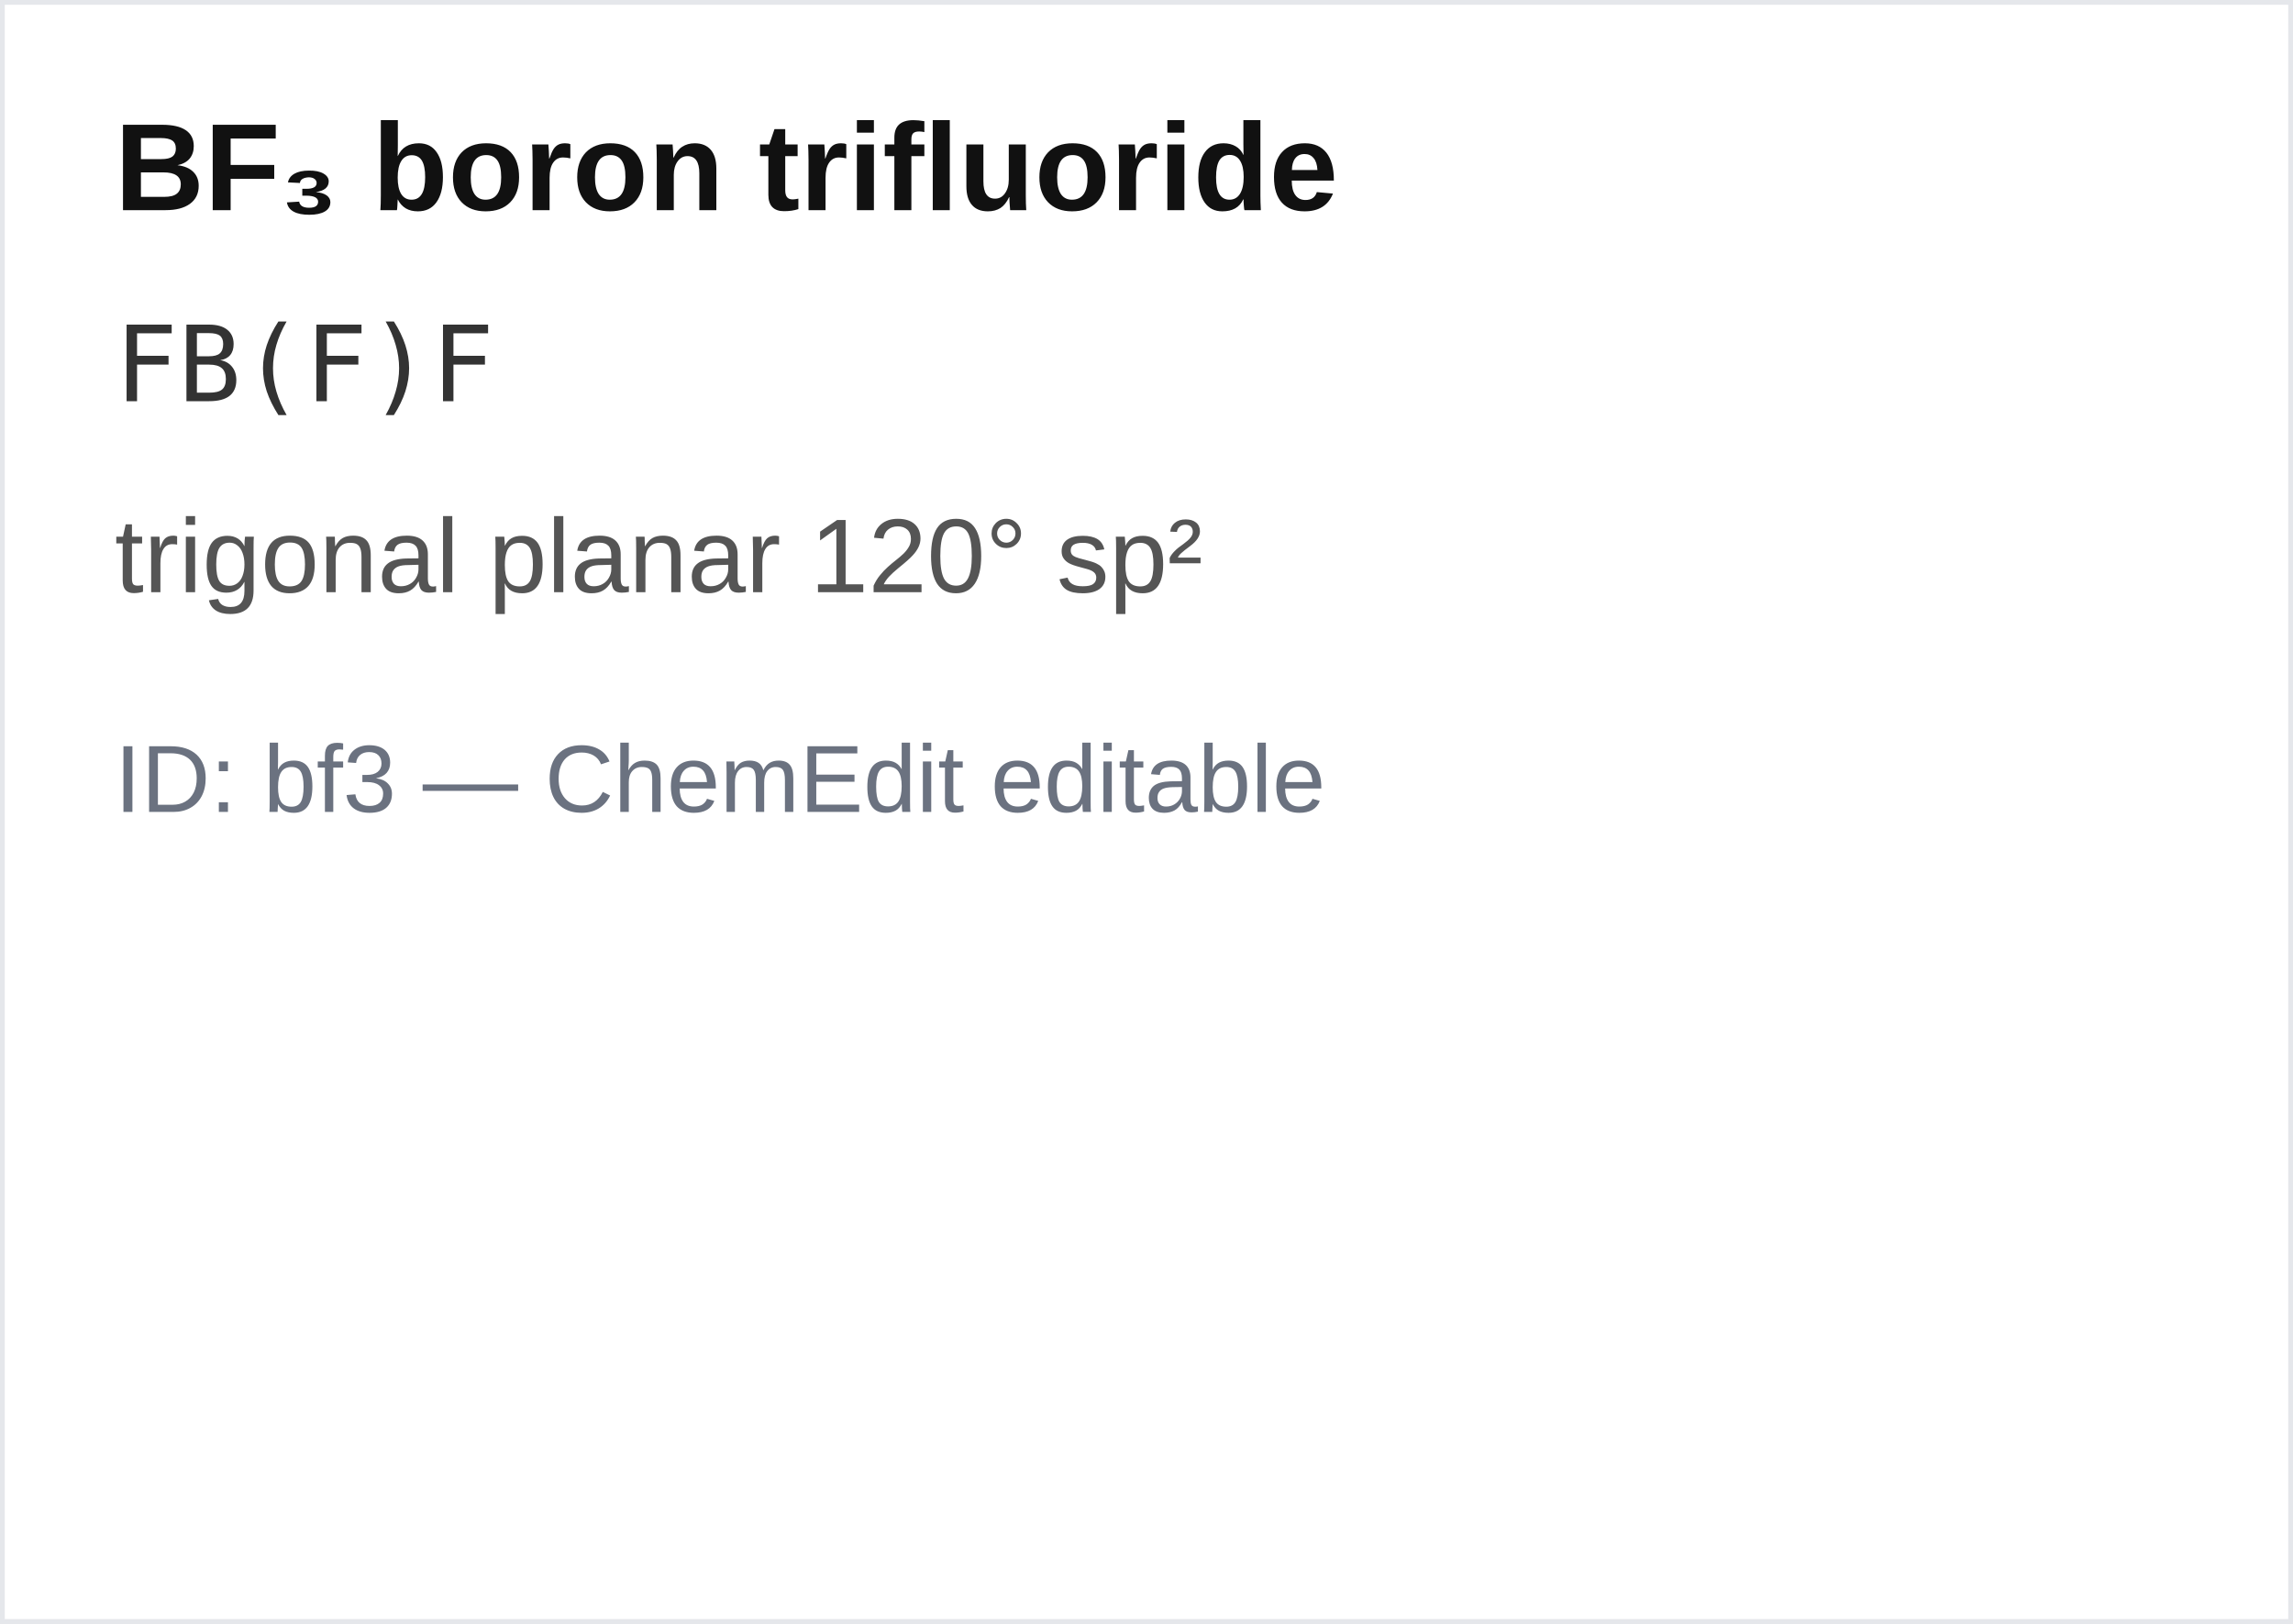
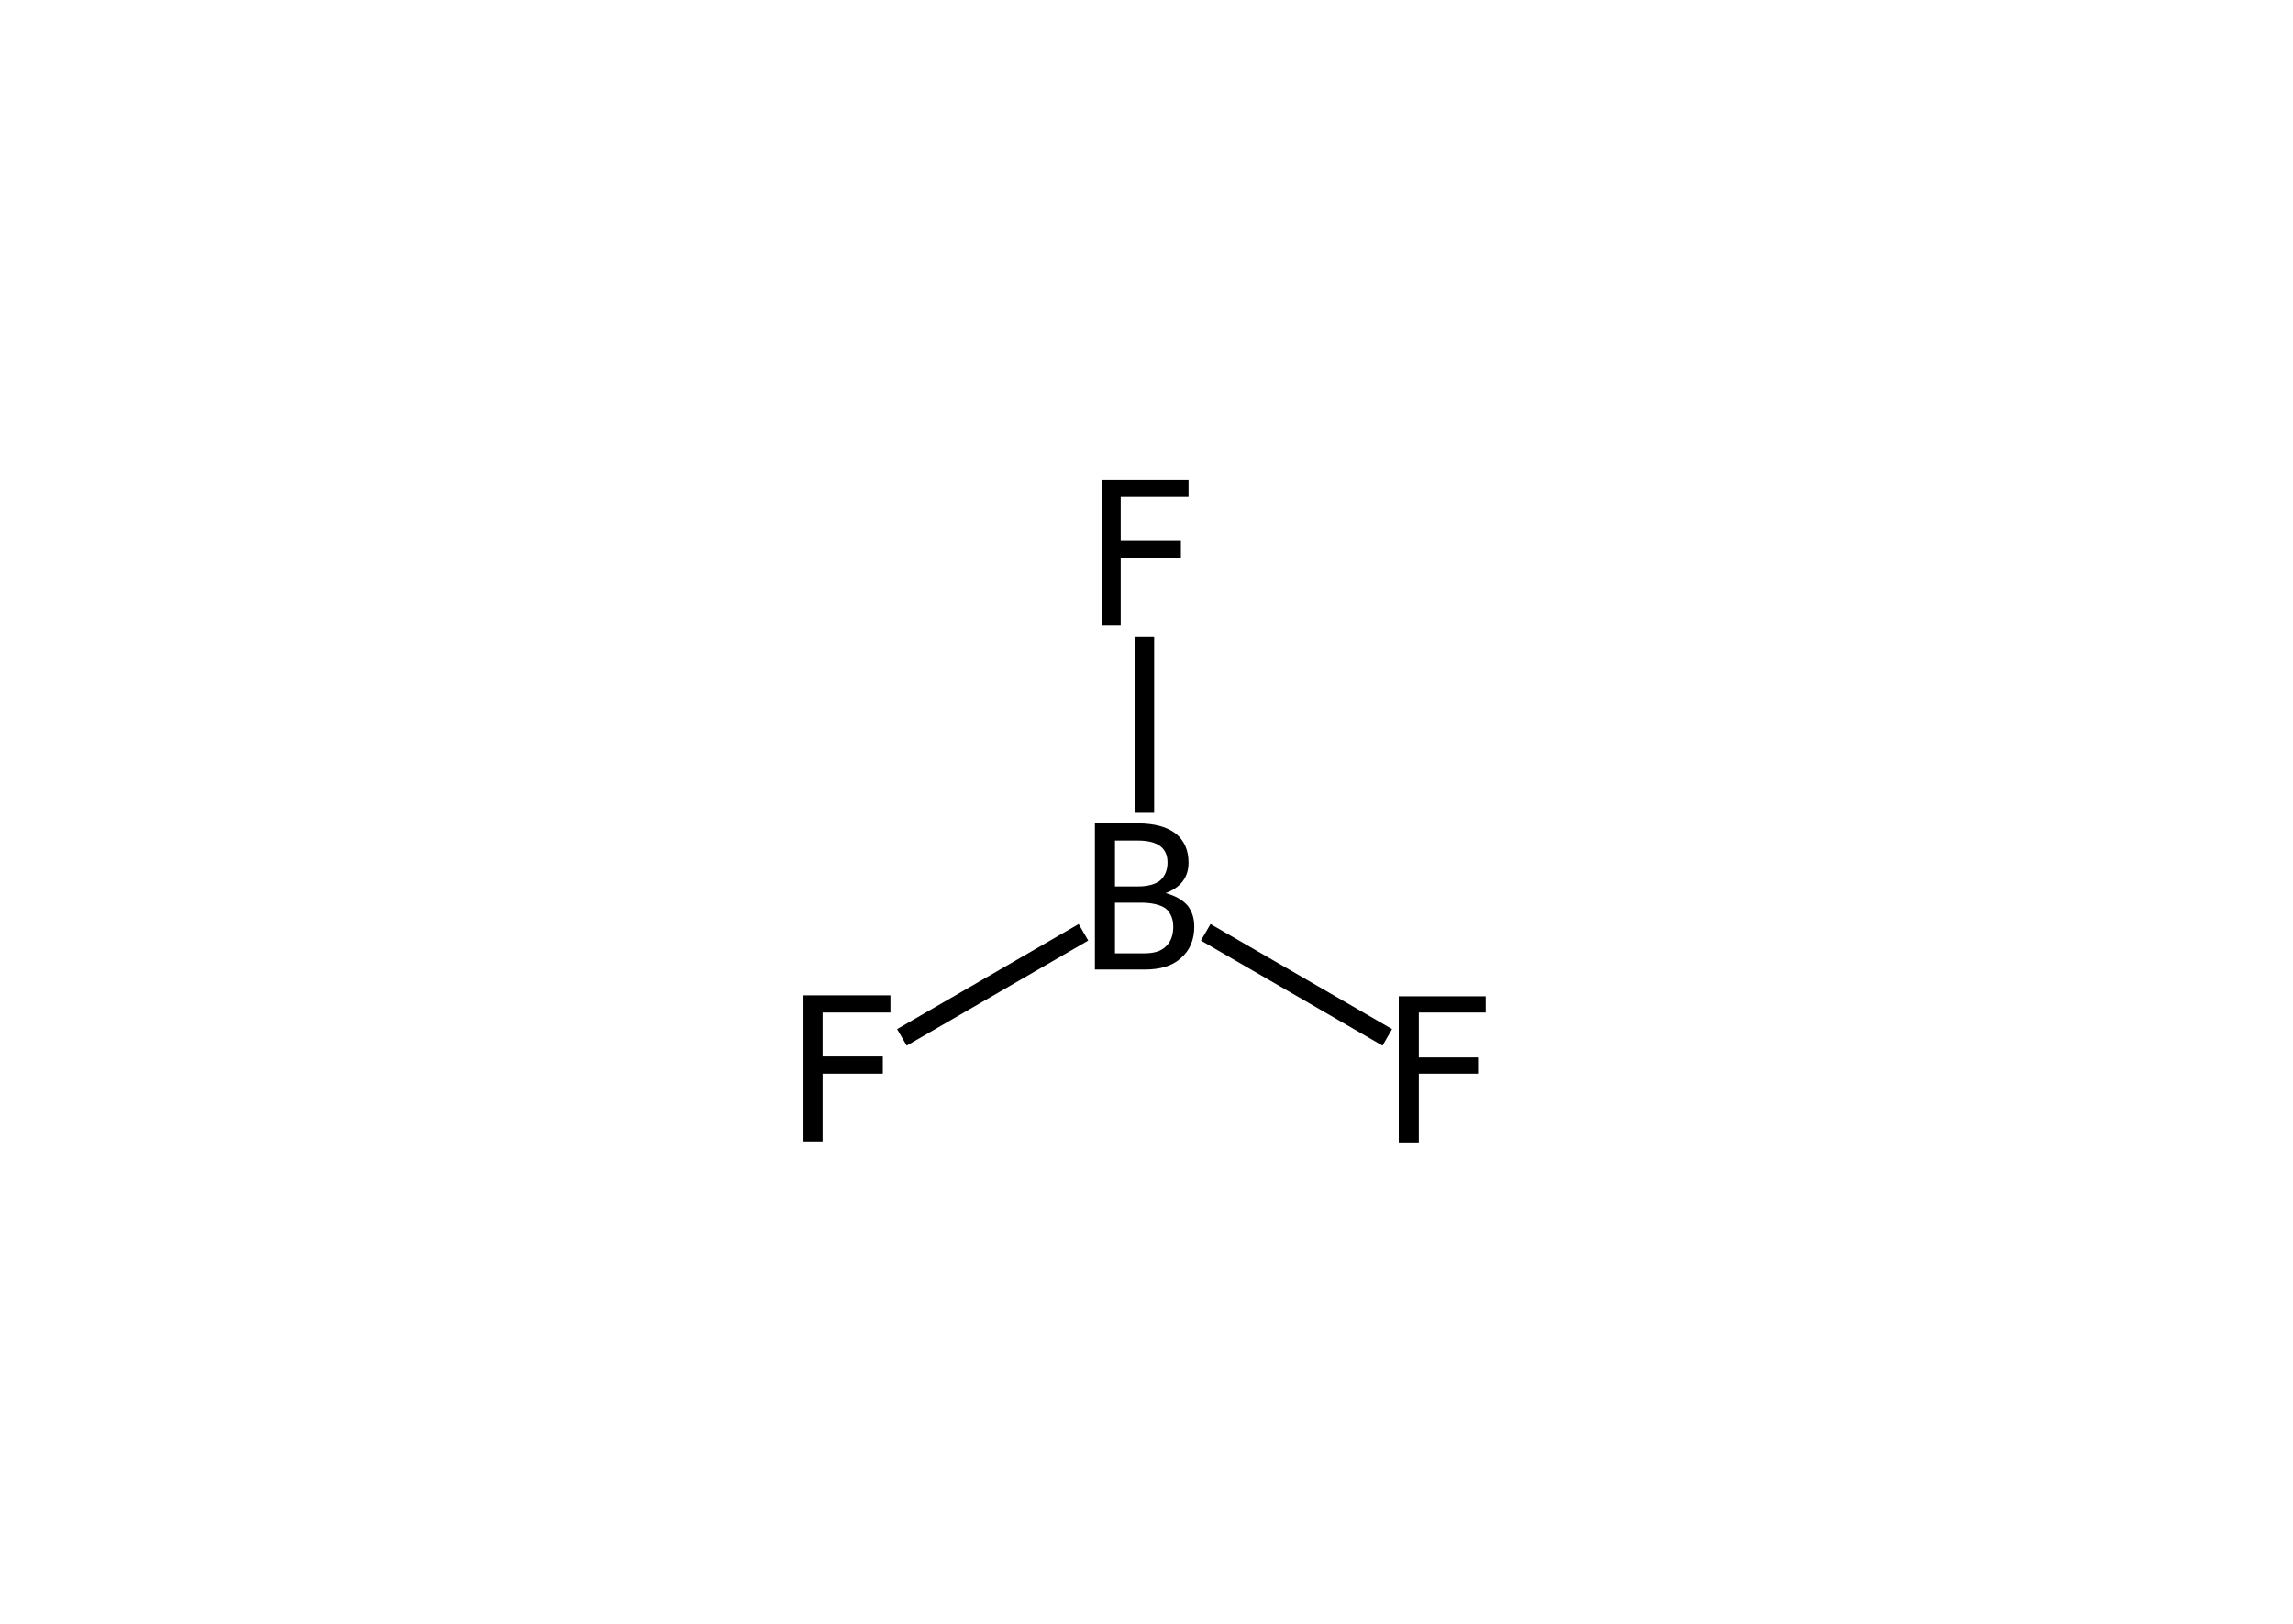
- <svg xmlns="http://www.w3.org/2000/svg" width="240" height="170">
-   <rect width="100%" height="100%" fill="white" stroke="#e5e7eb" />
-   <text x="12" y="22" font-family="Arial, Helvetica, sans-serif" font-size="13" font-weight="bold" fill="#111">BF₃ boron trifluoride</text>
-   <text x="12" y="42" font-family="monospace" font-size="11" fill="#333">FB(F)F</text>
-   <text x="12" y="62" font-family="Arial" font-size="11" fill="#555">trigonal planar 120° sp²</text>
-   <text x="12" y="85" font-family="Arial" font-size="10" fill="#6b7280">ID: bf3 — ChemEdit editable</text>
+ <svg xmlns="http://www.w3.org/2000/svg" version="1.1" baseProfile="full" xml:space="preserve" width="240px" height="170px" viewBox="0 0 240 170">
+   <rect style="opacity:1.0;fill:#FFFFFF;stroke:none" width="240.0" height="170.0" x="0.0" y="0.0"> </rect>
+   <path class="bond-0 atom-0 atom-1" d="M 119.8,66.7 L 119.8,85.1" style="fill:none;fill-rule:evenodd;stroke:#000000;stroke-width:2.0px;stroke-linecap:butt;stroke-linejoin:miter;stroke-opacity:1" />
+   <path class="bond-1 atom-1 atom-2" d="M 126.2,97.6 L 145.2,108.6" style="fill:none;fill-rule:evenodd;stroke:#000000;stroke-width:2.0px;stroke-linecap:butt;stroke-linejoin:miter;stroke-opacity:1" />
+   <path class="bond-2 atom-1 atom-3" d="M 113.4,97.6 L 94.4,108.6" style="fill:none;fill-rule:evenodd;stroke:#000000;stroke-width:2.0px;stroke-linecap:butt;stroke-linejoin:miter;stroke-opacity:1" />
+   <path class="atom-0" d="M 115.3 50.2 L 124.4 50.2 L 124.4 52.0 L 117.3 52.0 L 117.3 56.6 L 123.6 56.6 L 123.6 58.4 L 117.3 58.4 L 117.3 65.5 L 115.3 65.5 L 115.3 50.2 " fill="#000000" />
+   <path class="atom-1" d="M 122.0 93.5 Q 123.5 93.9, 124.3 94.8 Q 125.0 95.7, 125.0 97.0 Q 125.0 99.1, 123.6 100.3 Q 122.3 101.5, 119.8 101.5 L 114.6 101.5 L 114.6 86.2 L 119.1 86.2 Q 121.7 86.2, 123.1 87.3 Q 124.4 88.4, 124.4 90.3 Q 124.4 92.6, 122.0 93.5 M 116.7 88.0 L 116.7 92.8 L 119.1 92.8 Q 120.6 92.8, 121.4 92.2 Q 122.2 91.5, 122.2 90.3 Q 122.2 88.0, 119.1 88.0 L 116.7 88.0 M 119.8 99.8 Q 121.3 99.8, 122.0 99.1 Q 122.8 98.4, 122.8 97.0 Q 122.8 95.8, 122.0 95.1 Q 121.1 94.5, 119.4 94.5 L 116.7 94.5 L 116.7 99.8 L 119.8 99.8 " fill="#000000" />
+   <path class="atom-2" d="M 146.4 104.3 L 155.5 104.3 L 155.5 106.0 L 148.5 106.0 L 148.5 110.7 L 154.7 110.7 L 154.7 112.4 L 148.5 112.4 L 148.5 119.6 L 146.4 119.6 L 146.4 104.3 " fill="#000000" />
+   <path class="atom-3" d="M 84.1 104.2 L 93.2 104.2 L 93.2 106.0 L 86.1 106.0 L 86.1 110.6 L 92.4 110.6 L 92.4 112.4 L 86.1 112.4 L 86.1 119.5 L 84.1 119.5 L 84.1 104.2 " fill="#000000" />
</svg>
